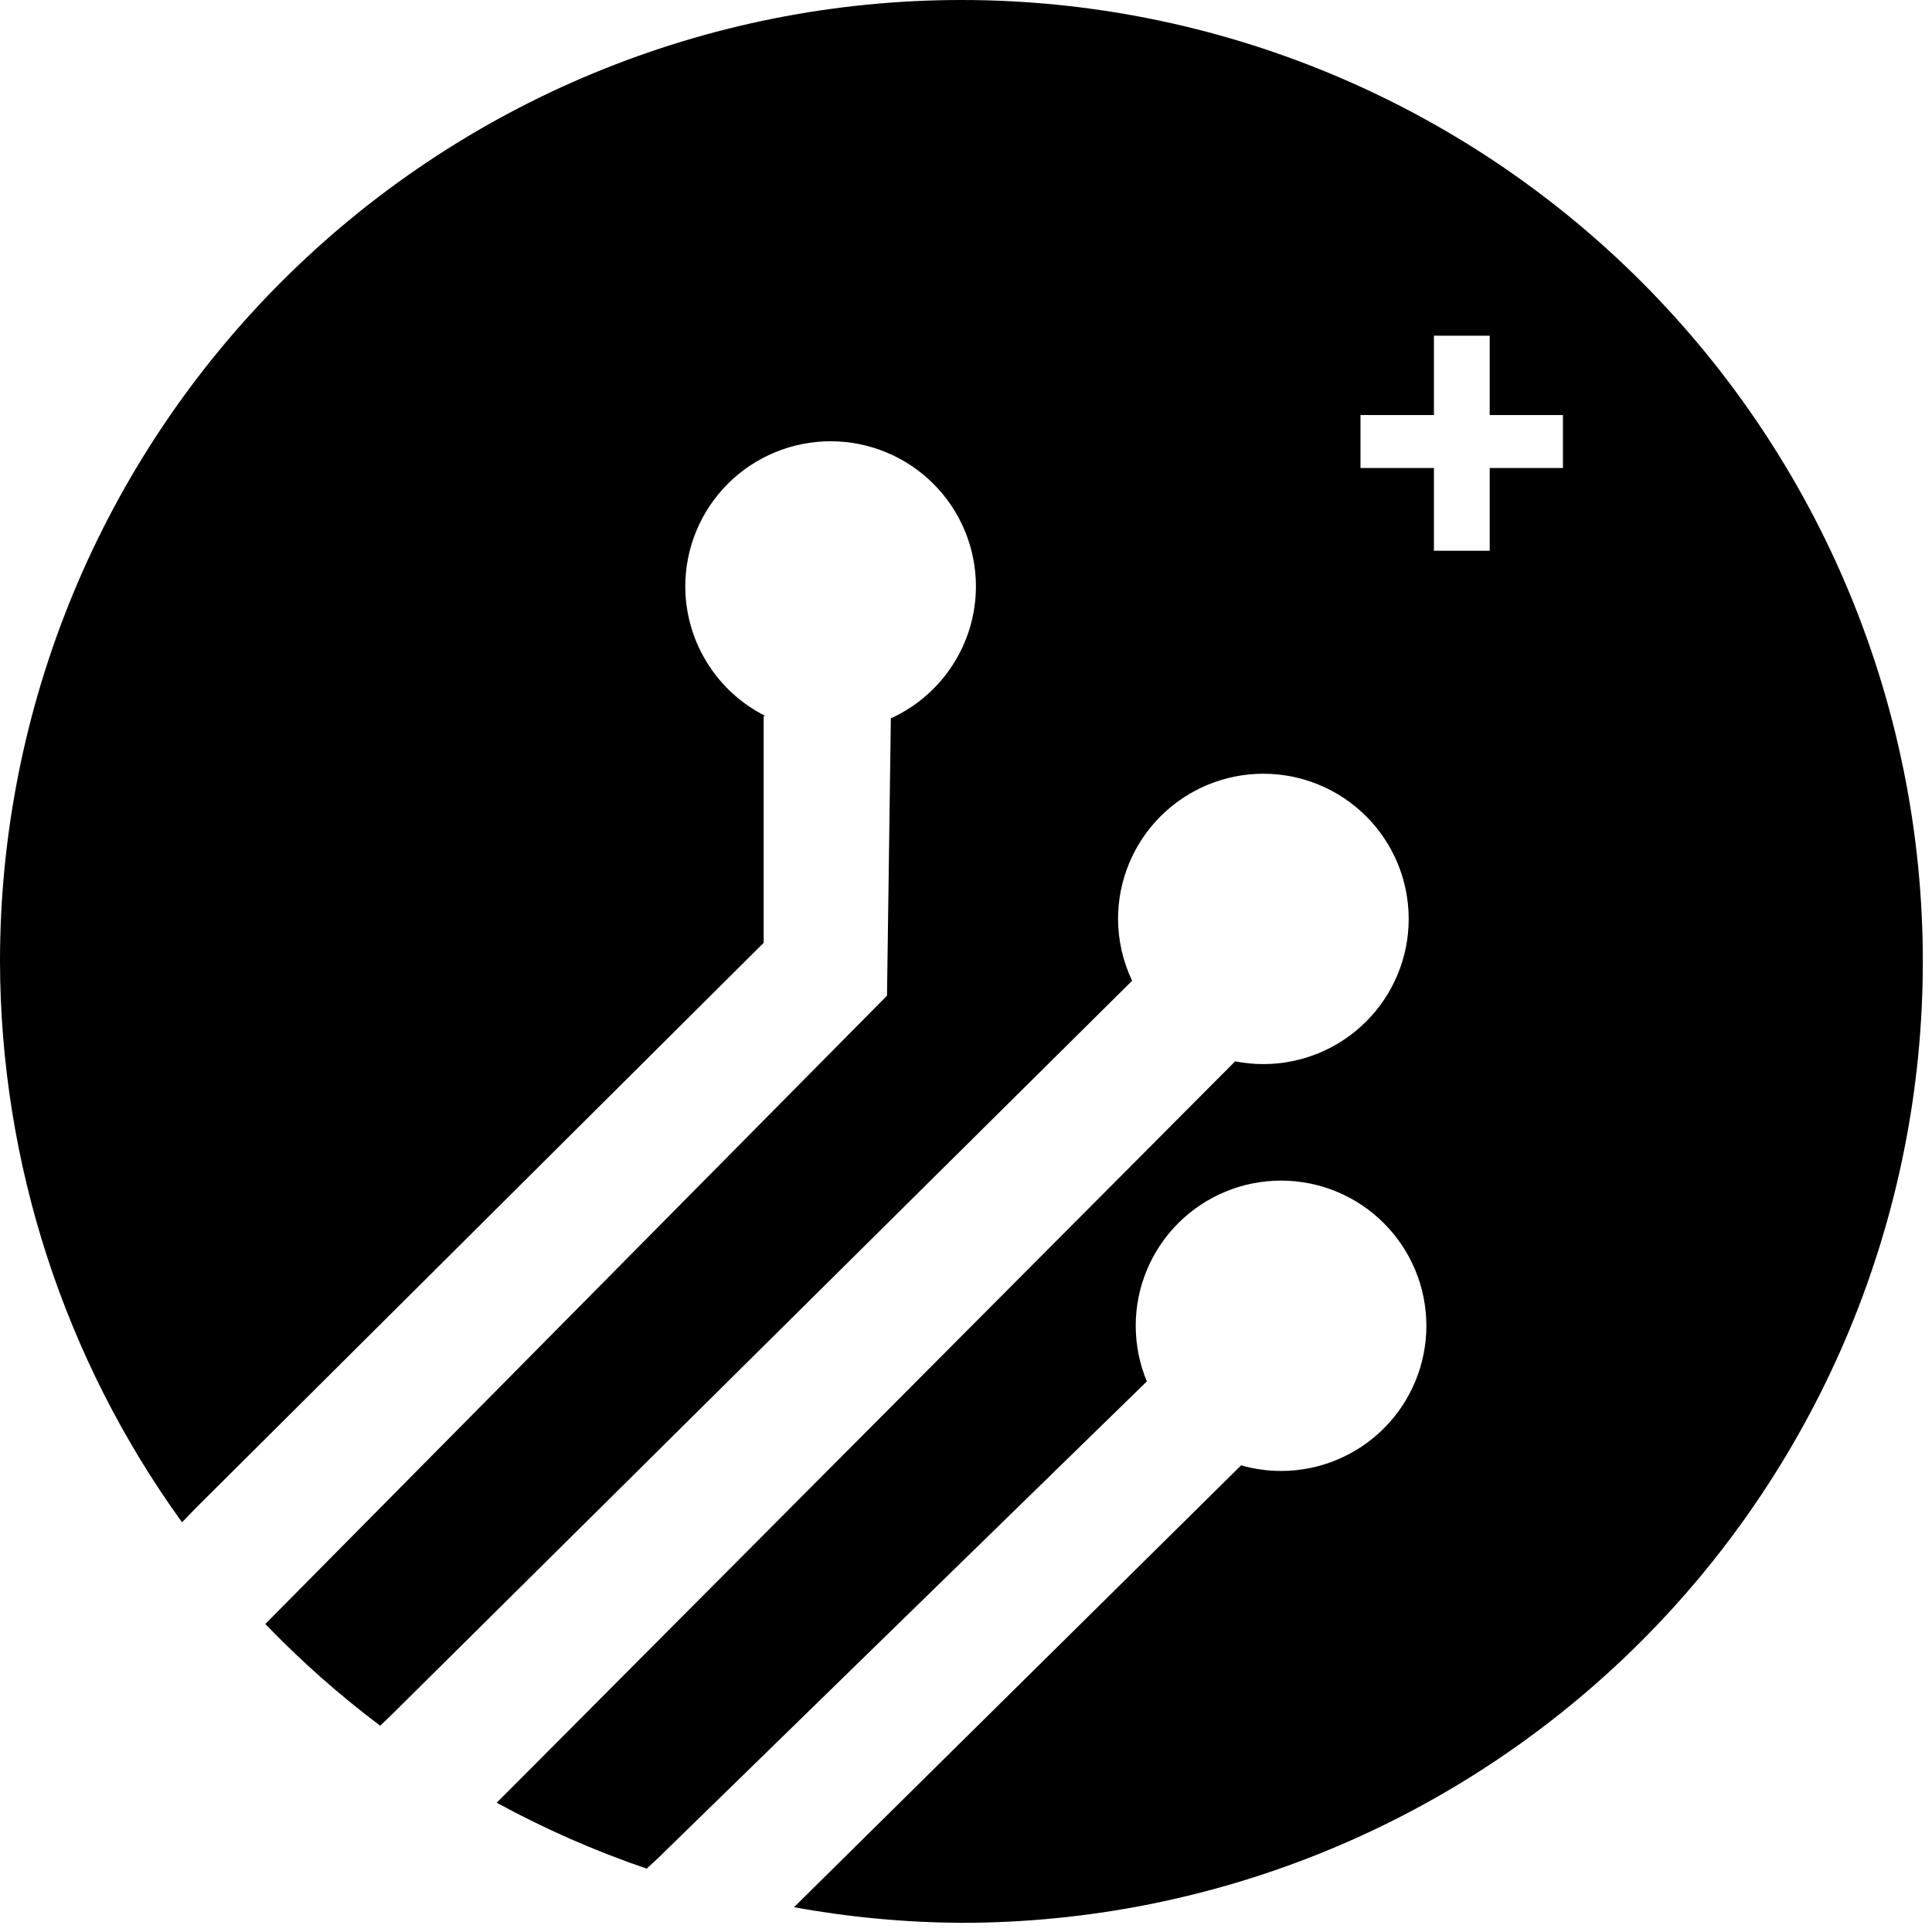
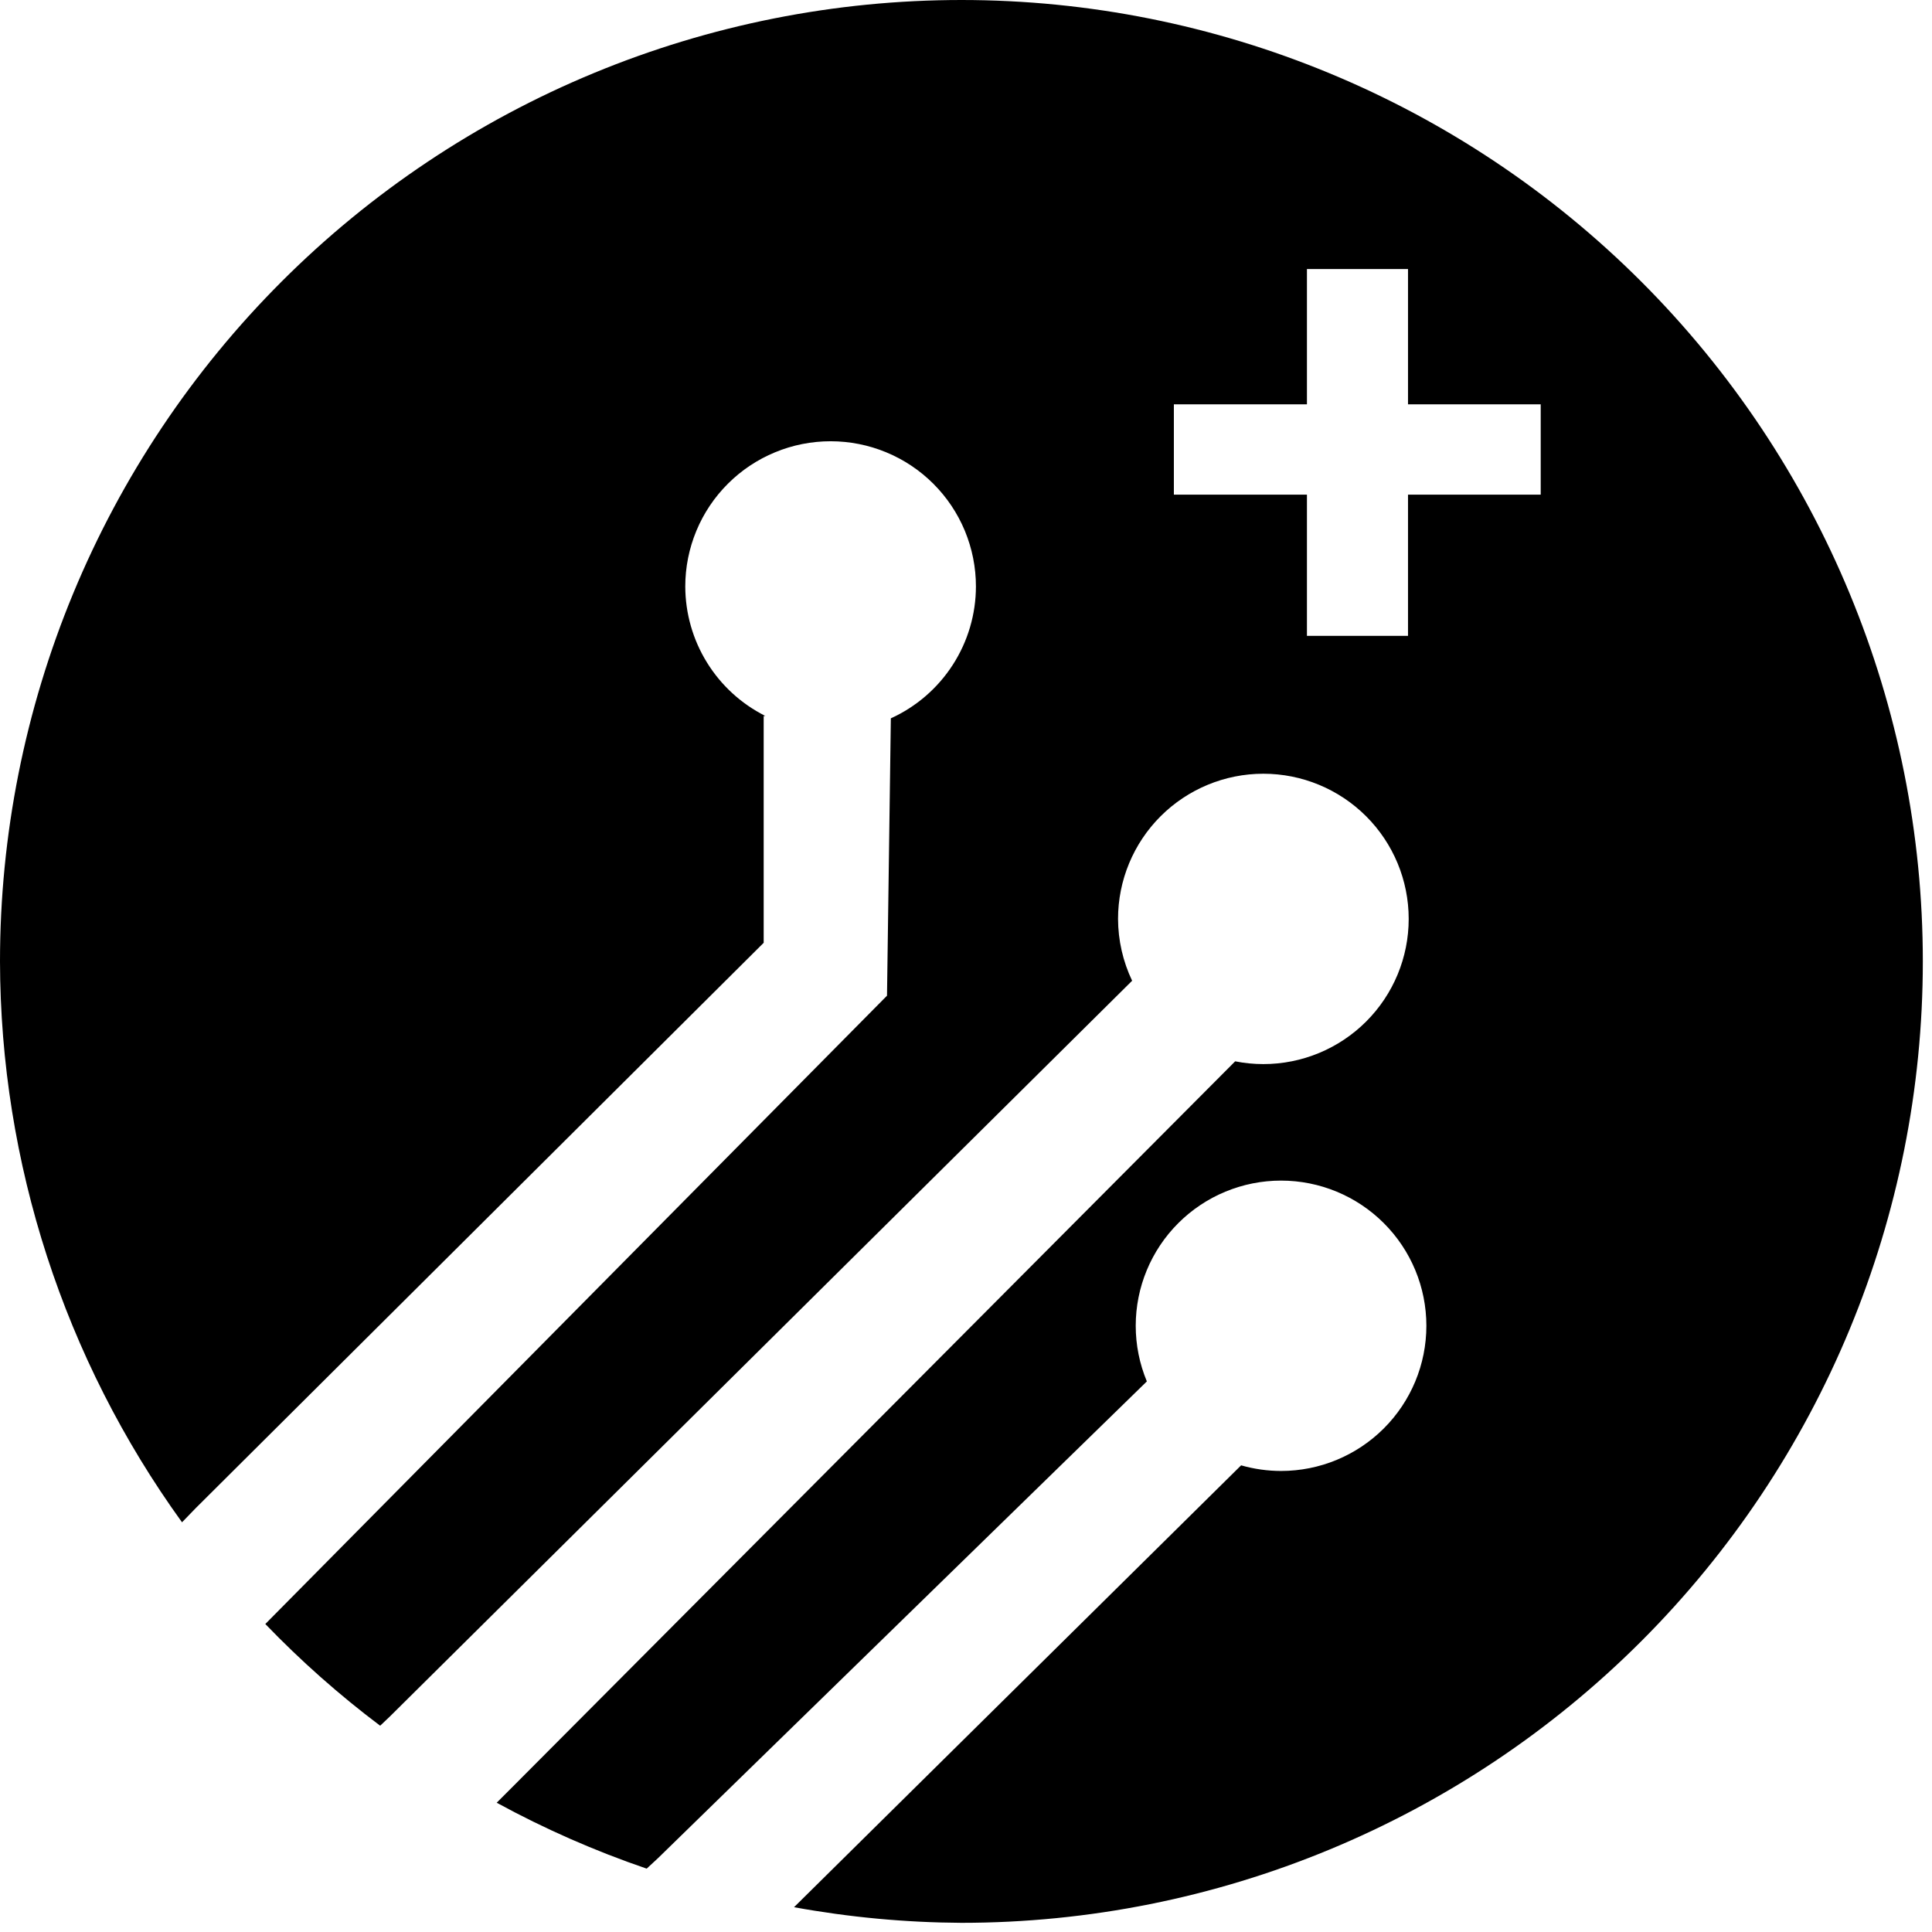
<svg xmlns="http://www.w3.org/2000/svg" width="79" height="79" viewBox="0 0 79 79" fill="none">
-   <path fill-rule="evenodd" clip-rule="evenodd" d="M24.27 2.992C29.04 1.016 34.152 -0 39.315 6.30284e-08C49.741 0.001 59.74 4.143 67.112 11.515C74.484 18.888 78.625 28.887 78.625 39.312C78.625 49.738 74.484 59.737 67.112 67.11C59.74 74.482 49.741 78.624 39.315 78.625C37.019 78.612 34.727 78.398 32.468 77.986L50.75 59.918C51.281 60.07 51.83 60.147 52.383 60.148C53.959 60.148 55.47 59.522 56.584 58.409C57.699 57.296 58.325 55.786 58.325 54.212C58.325 52.637 57.699 51.127 56.584 50.014C55.47 48.901 53.959 48.275 52.383 48.275C50.806 48.275 49.295 48.901 48.181 50.014C47.066 51.127 46.44 52.637 46.44 54.212C46.44 54.992 46.595 55.765 46.895 56.486L26.902 75.984L26.443 76.409C24.326 75.687 22.274 74.785 20.31 73.714L20.94 73.084L50.506 43.398C50.886 43.473 51.272 43.511 51.659 43.511C53.235 43.511 54.747 42.885 55.861 41.772C56.976 40.659 57.602 39.149 57.602 37.575C57.602 36 56.976 34.49 55.861 33.377C54.747 32.264 53.235 31.638 51.659 31.638C50.083 31.638 48.572 32.264 47.457 33.377C46.343 34.49 45.717 36 45.717 37.575C45.72 38.45 45.917 39.313 46.293 40.103L15.936 70.194L15.545 70.565C13.871 69.306 12.301 67.915 10.849 66.406L36.27 40.714L36.427 29.373C37.463 28.902 38.342 28.143 38.959 27.186C39.576 26.23 39.905 25.117 39.906 23.979C39.906 23.2 39.752 22.428 39.454 21.707C39.155 20.987 38.718 20.333 38.166 19.782C37.614 19.23 36.959 18.793 36.238 18.495C35.517 18.196 34.744 18.043 33.964 18.043C33.183 18.043 32.411 18.196 31.69 18.495C30.969 18.793 30.314 19.23 29.762 19.782C29.21 20.333 28.772 20.987 28.474 21.707C28.175 22.428 28.021 23.2 28.021 23.979C28.023 25.078 28.33 26.155 28.908 27.09C29.486 28.026 30.312 28.782 31.296 29.276H31.227V38.551L8.005 61.666L7.443 62.247C2.621 55.57 0.017 47.548 2.11575e-08 39.312C-0 34.15 1.017 29.038 2.992 24.268C4.968 19.498 7.864 15.164 11.515 11.514C15.165 7.863 19.5 4.967 24.27 2.992ZM63.909 16.971H60.915V13.728H58.634V16.971H55.631V19.137H58.634V22.521H60.915V19.137H63.909V16.971Z" fill="black" />
+   <path fill-rule="evenodd" clip-rule="evenodd" d="M24.27 2.992C29.04 1.016 34.152 -0 39.315 6.30284e-08C49.741 0.001 59.74 4.143 67.112 11.515C74.484 18.888 78.625 28.887 78.625 39.312C78.625 49.738 74.484 59.737 67.112 67.11C59.74 74.482 49.741 78.624 39.315 78.625C37.019 78.612 34.727 78.398 32.468 77.986L50.75 59.918C51.281 60.07 51.83 60.147 52.383 60.148C53.959 60.148 55.47 59.522 56.584 58.409C57.699 57.296 58.325 55.786 58.325 54.212C58.325 52.637 57.699 51.127 56.584 50.014C55.47 48.901 53.959 48.275 52.383 48.275C50.806 48.275 49.295 48.901 48.181 50.014C47.066 51.127 46.44 52.637 46.44 54.212C46.44 54.992 46.595 55.765 46.895 56.486L26.902 75.984L26.443 76.409C24.326 75.687 22.274 74.785 20.31 73.714L20.94 73.084L50.506 43.398C50.886 43.473 51.272 43.511 51.659 43.511C53.235 43.511 54.747 42.885 55.861 41.772C56.976 40.659 57.602 39.149 57.602 37.575C57.602 36 56.976 34.49 55.861 33.377C54.747 32.264 53.235 31.638 51.659 31.638C50.083 31.638 48.572 32.264 47.457 33.377C46.343 34.49 45.717 36 45.717 37.575C45.72 38.45 45.917 39.313 46.293 40.103L15.936 70.194L15.545 70.565C13.871 69.306 12.301 67.915 10.849 66.406L36.27 40.714L36.427 29.373C37.463 28.902 38.342 28.143 38.959 27.186C39.576 26.23 39.905 25.117 39.906 23.979C39.906 23.2 39.752 22.428 39.454 21.707C39.155 20.987 38.718 20.333 38.166 19.782C37.614 19.23 36.959 18.793 36.238 18.495C35.517 18.196 34.744 18.043 33.964 18.043C33.183 18.043 32.411 18.196 31.69 18.495C30.969 18.793 30.314 19.23 29.762 19.782C29.21 20.333 28.772 20.987 28.474 21.707C28.175 22.428 28.021 23.2 28.021 23.979C28.023 25.078 28.33 26.155 28.908 27.09C29.486 28.026 30.312 28.782 31.296 29.276H31.227V38.551L8.005 61.666L7.443 62.247C2.621 55.57 0.017 47.548 2.11575e-08 39.312C-0 34.15 1.017 29.038 2.992 24.268C4.968 19.498 7.864 15.164 11.515 11.514C15.165 7.863 19.5 4.967 24.27 2.992ZM63 16.533H57.574V11H53.441V16.533H48V20.226H53.441V26H57.574V20.226H63V16.533Z" fill="black" />
</svg>
